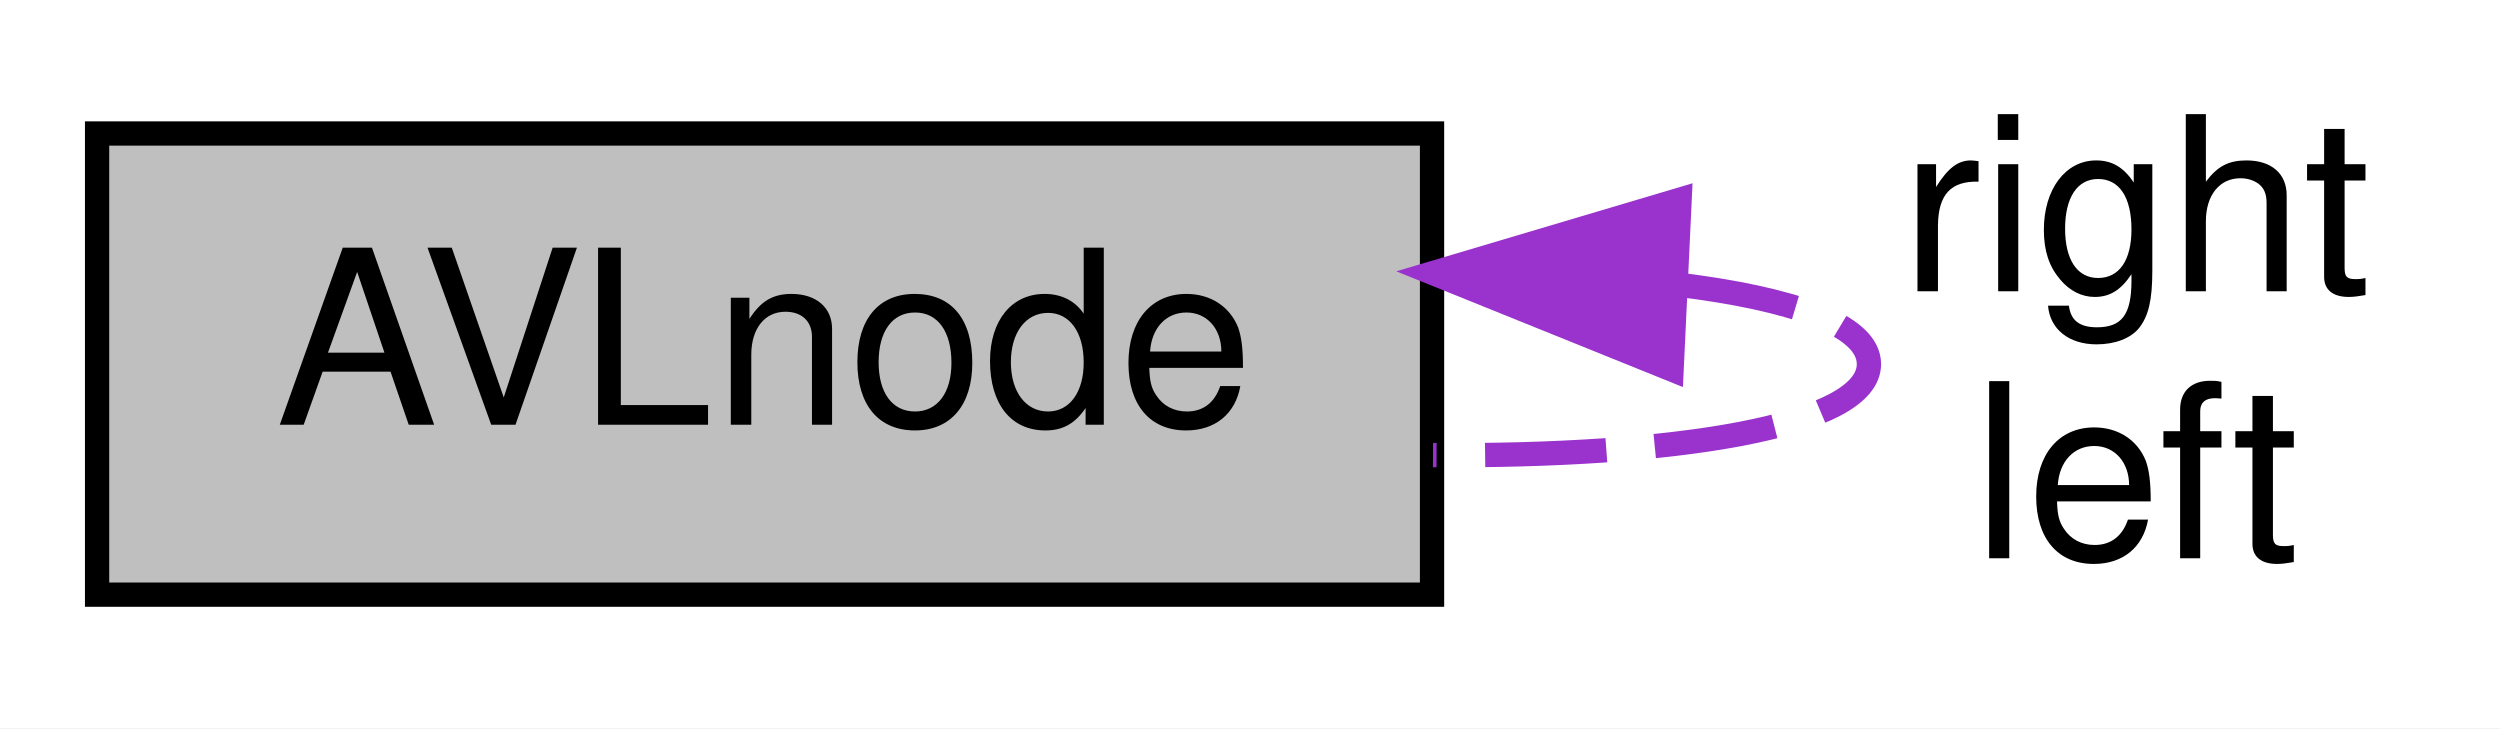
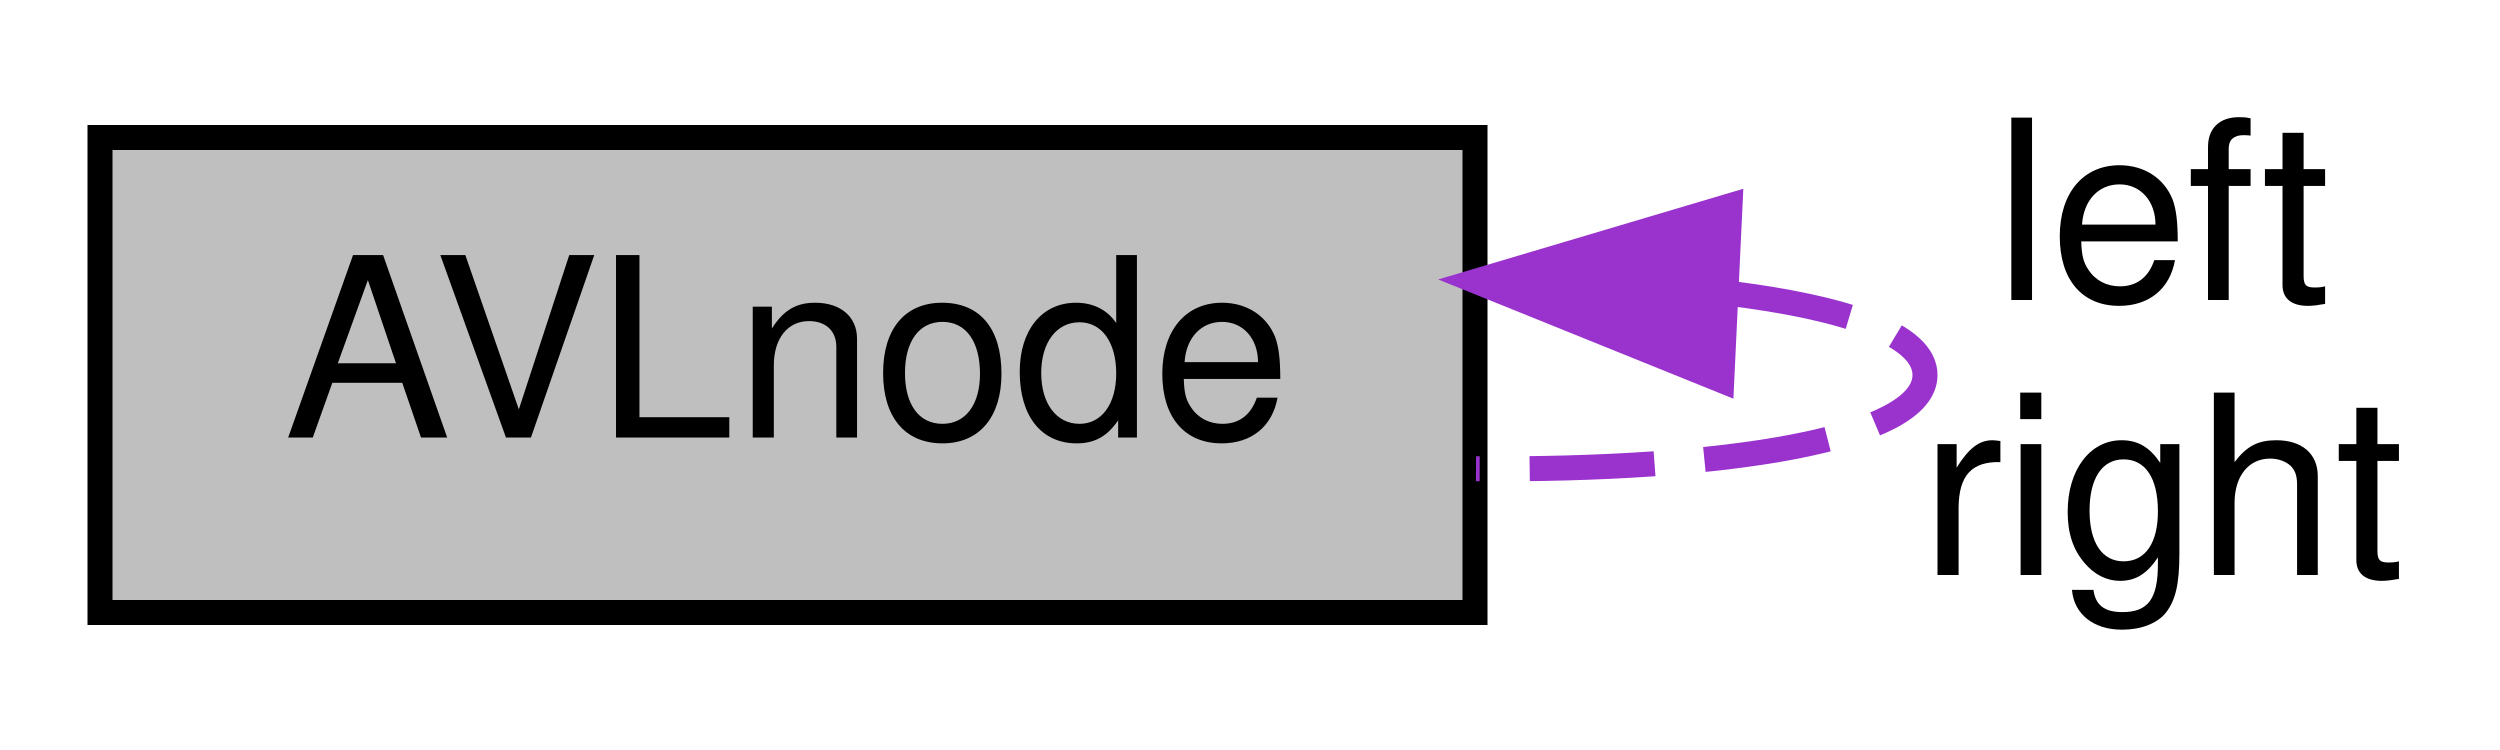
- <svg xmlns="http://www.w3.org/2000/svg" xmlns:xlink="http://www.w3.org/1999/xlink" width="103pt" height="30pt" viewBox="0.00 0.00 103.00 30.00">
+ <svg xmlns="http://www.w3.org/2000/svg" xmlns:xlink="http://www.w3.org/1999/xlink" width="100pt" height="30pt" viewBox="0.00 0.00 100.00 30.00">
  <g id="graph0" class="graph" transform="scale(1 1) rotate(0) translate(4 26)">
-     <polygon fill="white" stroke="transparent" points="-4,4 -4,-26 99,-26 99,4 -4,4" />
+     <polygon fill="white" stroke="transparent" points="-4,4 -4,-26 96,-26 96,4 -4,4" />
    <g id="node1" class="node">
      <g id="a_node1">
        <a xlink:title=" ">
          <polygon fill="#bfbfbf" stroke="black" points="0,-1.5 0,-20.5 55,-20.5 55,-1.5 0,-1.5" />
          <text text-anchor="middle" x="27.5" y="-8.5" font-family="Helvetica,sans-Serif" font-size="10.00">AVLnode</text>
        </a>
      </g>
    </g>
    <g id="edge1" class="edge">
      <path fill="none" stroke="#9a32cd" stroke-dasharray="5,2" d="M65.07,-14.28C69.85,-13.7 73,-12.61 73,-11 73,-8.42 64.94,-7.17 55.04,-7.25" />
      <polygon fill="#9a32cd" stroke="#9a32cd" points="64.87,-10.78 55.04,-14.75 65.2,-17.77 64.87,-10.78" />
-       <text text-anchor="middle" x="84" y="-14" font-family="Helvetica,sans-Serif" font-size="10.00"> right</text>
-       <text text-anchor="middle" x="84" y="-3" font-family="Helvetica,sans-Serif" font-size="10.00">left</text>
+       <text text-anchor="middle" x="82.5" y="-14" font-family="Helvetica,sans-Serif" font-size="10.00"> left</text>
+       <text text-anchor="middle" x="82.5" y="-3" font-family="Helvetica,sans-Serif" font-size="10.00">right</text>
    </g>
  </g>
</svg>
